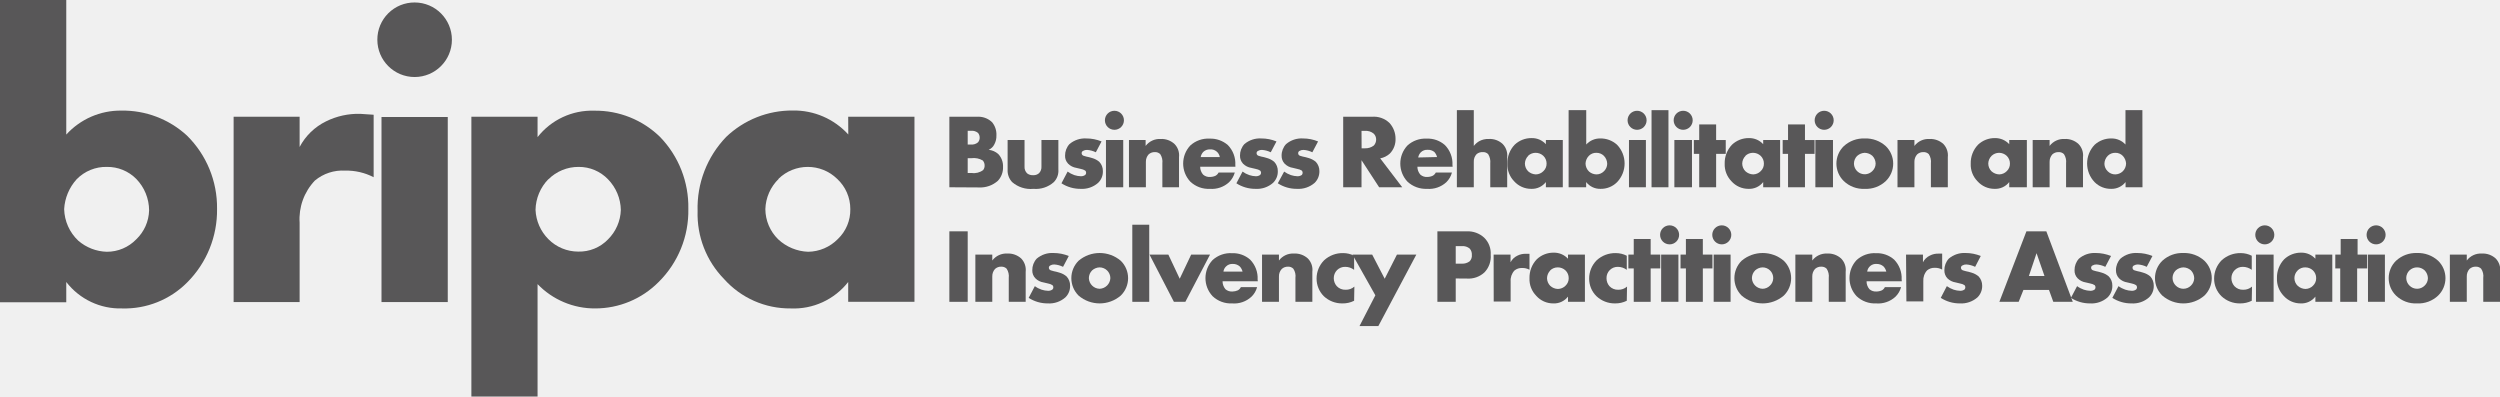
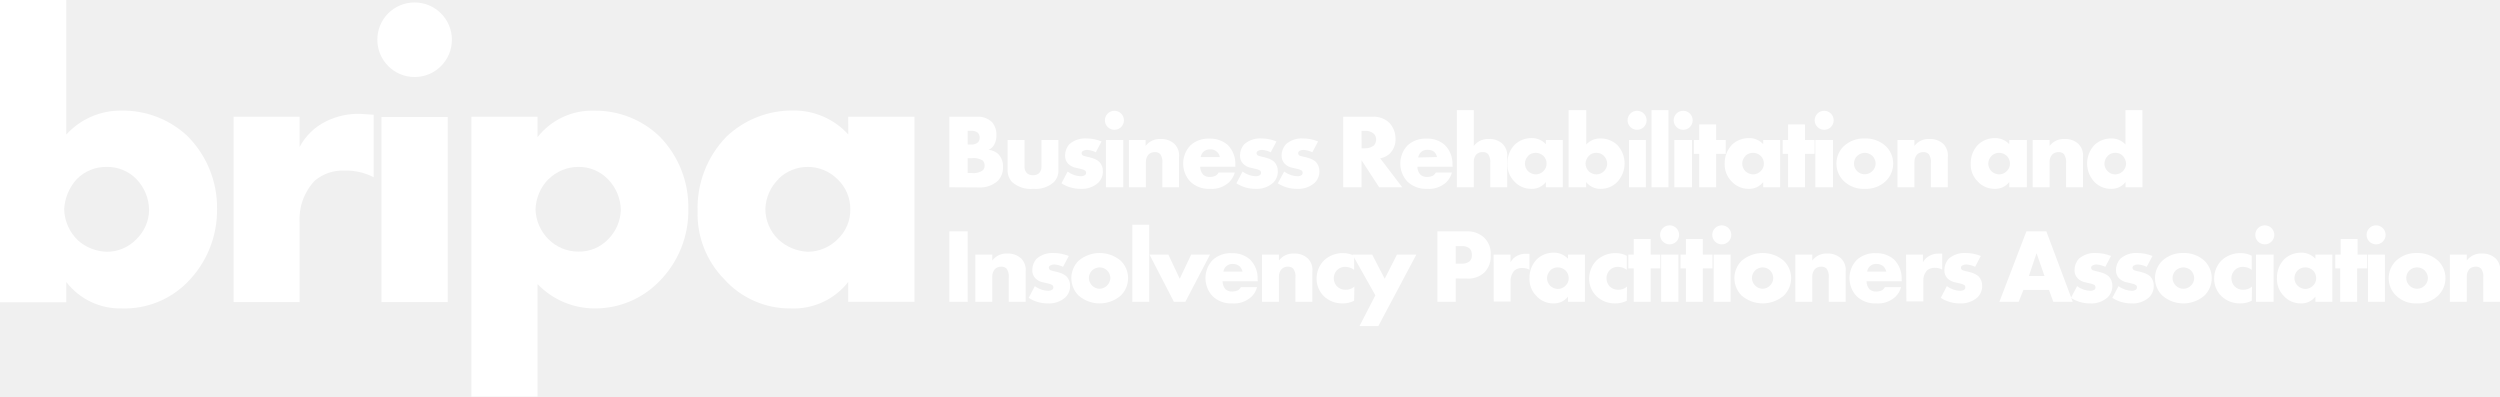
<svg xmlns="http://www.w3.org/2000/svg" viewBox="0 0 283.69 45.02">
  <defs>
-     <style>.cls-1{fill:#585758;}</style>
+     <style>.cls-1{fill:#fff;}</style>
  </defs>
  <g id="Ebene_2" data-name="Ebene 2">
    <g id="Ebene_1-2" data-name="Ebene 1">
      <path class="cls-1" d="M7.52,0V15.27a8.32,8.32,0,0,1,6.25-2.72,10.74,10.74,0,0,1,7.43,2.82,11.46,11.46,0,0,1,3.43,8.32,11.57,11.57,0,0,1-3.39,8.36A10,10,0,0,1,13.86,35a7.72,7.72,0,0,1-6.34-3v2.3H0V0Zm7.94,27.16a4.71,4.71,0,0,0,1.46-3.29,5.15,5.15,0,0,0-1.46-3.57,4.59,4.59,0,0,0-3.33-1.36,4.64,4.64,0,0,0-3.44,1.41,5.51,5.51,0,0,0-1.41,3.38,5.1,5.1,0,0,0,1.6,3.58,5.16,5.16,0,0,0,3.25,1.26A4.62,4.62,0,0,0,15.46,27.16Z" />
      <path class="cls-1" d="M26.51,13.25H34v3.43a6.72,6.72,0,0,1,3-2.91,8.22,8.22,0,0,1,3.9-.85c.19,0,.52.05,1.5.1v7.09a6.71,6.71,0,0,0-3.24-.75,4.91,4.91,0,0,0-3.43,1.13A6.33,6.33,0,0,0,34,25.28v9H26.51Z" />
      <path class="cls-1" d="M47.05.28a4.23,4.23,0,1,1-4.23,4.23A4.21,4.21,0,0,1,47.05.28Zm3.76,13v21H43.29v-21Z" />
      <path class="cls-1" d="M61,45H53.49V13.25H61v2.31a7.85,7.85,0,0,1,6.44-3,10.47,10.47,0,0,1,7.48,3,11.4,11.4,0,0,1,3.19,8.13,11.36,11.36,0,0,1-3.38,8.32A10.12,10.12,0,0,1,67.54,35,9,9,0,0,1,61,32.24Zm1.23-24.67a5.12,5.12,0,0,0-1.46,3.48,5,5,0,0,0,1.46,3.33,4.76,4.76,0,0,0,3.38,1.41A4.52,4.52,0,0,0,69,27.16a4.92,4.92,0,0,0,1.45-3.33A5.11,5.11,0,0,0,69,20.35a4.56,4.56,0,0,0-3.34-1.41A4.8,4.8,0,0,0,62.23,20.35Z" />
      <path class="cls-1" d="M96.25,13.25h7.52v21H96.25V32a7.85,7.85,0,0,1-6.53,3,10,10,0,0,1-7.56-3.34,10.56,10.56,0,0,1-3-7.71,11.62,11.62,0,0,1,3.24-8.41,10.81,10.81,0,0,1,7.57-3,8.32,8.32,0,0,1,6.29,2.72ZM88.36,20.3a5,5,0,0,0-1.51,3.43,4.83,4.83,0,0,0,1.46,3.43,5.25,5.25,0,0,0,3.39,1.41,4.81,4.81,0,0,0,3.38-1.45,4.56,4.56,0,0,0,1.41-3.39A4.64,4.64,0,0,0,95,20.3a4.77,4.77,0,0,0-6.67,0Z" />
      <path class="cls-1" d="M107.73,21.25v-8h3.1a2.25,2.25,0,0,1,1.75.62,2.19,2.19,0,0,1,.49,1.5,2,2,0,0,1-.23,1,1.32,1.32,0,0,1-.65.63,1.92,1.92,0,0,1,1.09.48,2,2,0,0,1,.54,1.46,2.18,2.18,0,0,1-.58,1.57,3,3,0,0,1-2.17.76Zm2.08-4.85h.38a1.07,1.07,0,0,0,.79-.25.78.78,0,0,0,.19-.53.83.83,0,0,0-.19-.54,1.1,1.1,0,0,0-.79-.24h-.38Zm0,3.23h.46a1.73,1.73,0,0,0,1.29-.33.77.77,0,0,0,.17-.51.83.83,0,0,0-.21-.58,2,2,0,0,0-1.28-.26h-.43Z" />
      <path class="cls-1" d="M116.26,15.89v3a1,1,0,0,0,.29.78,1,1,0,0,0,.67.21.93.93,0,0,0,.69-.23,1,1,0,0,0,.27-.76v-3h1.92v3.34a1.84,1.84,0,0,1-.52,1.44,3.07,3.07,0,0,1-2.31.76,3.2,3.2,0,0,1-2.42-.77,1.92,1.92,0,0,1-.51-1.43V15.89Z" />
      <path class="cls-1" d="M121.15,19.47a2.92,2.92,0,0,0,.76.4,2.63,2.63,0,0,0,.75.13.81.81,0,0,0,.49-.15.31.31,0,0,0,.1-.25.32.32,0,0,0-.1-.24,1.34,1.34,0,0,0-.5-.19l-.51-.12a1.68,1.68,0,0,1-.93-.47,1.25,1.25,0,0,1-.35-.92,1.91,1.91,0,0,1,.5-1.31,2.71,2.71,0,0,1,1.92-.64,4.52,4.52,0,0,1,1.72.34l-.65,1.23a2.64,2.64,0,0,0-1-.27.82.82,0,0,0-.44.11.28.28,0,0,0-.17.26.31.31,0,0,0,.23.3,4.69,4.69,0,0,0,.63.16l.35.1a2.13,2.13,0,0,1,.79.42,1.48,1.48,0,0,1,.41,1.06,1.76,1.76,0,0,1-.54,1.33,2.76,2.76,0,0,1-2,.68,3.94,3.94,0,0,1-2.16-.63Z" />
      <path class="cls-1" d="M126.46,12.57a1.08,1.08,0,1,1-1.08,1.08A1.08,1.08,0,0,1,126.46,12.57Zm1,3.32v5.36H125.5V15.89Z" />
      <path class="cls-1" d="M128.11,15.89H130v.67a2,2,0,0,1,1.7-.79,2.17,2.17,0,0,1,1.58.57,1.84,1.84,0,0,1,.51,1.5v3.41H131.9V18.54a1.57,1.57,0,0,0-.24-1.05.81.81,0,0,0-.61-.23,1,1,0,0,0-.71.26,1.23,1.23,0,0,0-.31.85v2.88h-1.92Z" />
      <path class="cls-1" d="M140.19,18.92h-4a1.35,1.35,0,0,0,.34.9,1.08,1.08,0,0,0,.79.26,1.47,1.47,0,0,0,.62-.14.85.85,0,0,0,.34-.36h1.84a2.5,2.5,0,0,1-.65,1.1,2.89,2.89,0,0,1-2.18.75,3,3,0,0,1-2.22-.82,3,3,0,0,1,0-4.1,3,3,0,0,1,2.19-.78,3,3,0,0,1,2.07.73,3,3,0,0,1,.85,2.26Zm-1.77-1.1a1.05,1.05,0,0,0-1.1-.87,1.06,1.06,0,0,0-.78.29,1.14,1.14,0,0,0-.29.58Z" />
      <path class="cls-1" d="M141,19.47a2.82,2.82,0,0,0,.77.4,2.62,2.62,0,0,0,.74.13.81.81,0,0,0,.49-.15.35.35,0,0,0,0-.49,1.34,1.34,0,0,0-.5-.19l-.51-.12a1.68,1.68,0,0,1-.93-.47,1.29,1.29,0,0,1-.35-.92,1.91,1.91,0,0,1,.5-1.31,2.71,2.71,0,0,1,1.92-.64,4.47,4.47,0,0,1,1.72.34l-.65,1.23a2.64,2.64,0,0,0-1-.27.82.82,0,0,0-.44.11.28.28,0,0,0-.17.26.31.31,0,0,0,.23.3,4.9,4.9,0,0,0,.64.16l.34.1a2.13,2.13,0,0,1,.79.42,1.48,1.48,0,0,1,.41,1.06,1.76,1.76,0,0,1-.54,1.33,2.76,2.76,0,0,1-2,.68,3.94,3.94,0,0,1-2.16-.63Z" />
      <path class="cls-1" d="M145.72,19.47a3,3,0,0,0,.77.4,2.62,2.62,0,0,0,.74.13.82.82,0,0,0,.5-.15.38.38,0,0,0,0-.49,1.39,1.39,0,0,0-.51-.19l-.5-.12a1.67,1.67,0,0,1-.94-.47,1.29,1.29,0,0,1-.35-.92,1.91,1.91,0,0,1,.51-1.31,2.71,2.71,0,0,1,1.92-.64,4.46,4.46,0,0,1,1.71.34l-.65,1.23a2.64,2.64,0,0,0-1-.27.86.86,0,0,0-.45.11.29.29,0,0,0-.16.26.3.3,0,0,0,.22.3,4.9,4.9,0,0,0,.64.16l.35.1a2.21,2.21,0,0,1,.79.42,1.52,1.52,0,0,1,.41,1.06,1.8,1.8,0,0,1-.54,1.33,2.79,2.79,0,0,1-2,.68A3.92,3.92,0,0,1,145,20.8Z" />
      <path class="cls-1" d="M155.67,13.25a2.56,2.56,0,0,1,2,.7,2.64,2.64,0,0,1,.69,1.8,2.28,2.28,0,0,1-.64,1.67,2.21,2.21,0,0,1-1.1.55l2.5,3.28H156.5l-2-3.07v3.07h-2.08v-8Zm-1.16,3.58h.39a1.56,1.56,0,0,0,1-.32,1,1,0,0,0,.26-.67.92.92,0,0,0-.27-.67,1.39,1.39,0,0,0-1-.32h-.39Z" />
      <path class="cls-1" d="M164.84,18.92h-4a1.35,1.35,0,0,0,.34.9,1.08,1.08,0,0,0,.79.26,1.5,1.5,0,0,0,.62-.14.91.91,0,0,0,.34-.36h1.83a2.37,2.37,0,0,1-.64,1.1,2.9,2.9,0,0,1-2.19.75,3.06,3.06,0,0,1-2.22-.82,3,3,0,0,1,0-4.1,3,3,0,0,1,2.19-.78,2.92,2.92,0,0,1,2.06.73,3,3,0,0,1,.86,2.26Zm-1.77-1.1a1.3,1.3,0,0,0-.31-.58A1.13,1.13,0,0,0,162,17a1,1,0,0,0-.78.29,1.14,1.14,0,0,0-.29.58Z" />
      <path class="cls-1" d="M165.32,12.5h1.92v4.06a2.22,2.22,0,0,1,.6-.53,2.09,2.09,0,0,1,1.1-.26,2.14,2.14,0,0,1,1.58.57,1.87,1.87,0,0,1,.51,1.5v3.41h-1.92V18.54a1.65,1.65,0,0,0-.24-1.05.78.78,0,0,0-.61-.23,1,1,0,0,0-.7.23,1.18,1.18,0,0,0-.32.88v2.88h-1.92Z" />
      <path class="cls-1" d="M175.42,15.89h1.92v5.36h-1.92v-.59a2,2,0,0,1-1.67.77,2.57,2.57,0,0,1-1.93-.86,2.72,2.72,0,0,1-.77-2,3,3,0,0,1,.83-2.15,2.74,2.74,0,0,1,1.93-.75,2.13,2.13,0,0,1,1.61.69Zm-2,1.79a1.28,1.28,0,0,0-.38.88,1.25,1.25,0,0,0,.37.88,1.37,1.37,0,0,0,.87.35,1.22,1.22,0,0,0,.86-.37,1.14,1.14,0,0,0,.36-.86,1.2,1.2,0,0,0-.37-.88,1.27,1.27,0,0,0-.87-.34A1.24,1.24,0,0,0,173.4,17.68Z" />
      <path class="cls-1" d="M180,12.5v3.9a2.1,2.1,0,0,1,1.59-.69,2.76,2.76,0,0,1,1.9.71,3.06,3.06,0,0,1,0,4.26,2.58,2.58,0,0,1-1.88.75,2,2,0,0,1-1.62-.77v.59H178V12.5Zm2,6.94a1.21,1.21,0,0,0,.38-.84,1.33,1.33,0,0,0-.38-.92,1.18,1.18,0,0,0-.85-.34,1.14,1.14,0,0,0-.87.36,1.34,1.34,0,0,0-.36.86,1.29,1.29,0,0,0,.4.91,1.33,1.33,0,0,0,.83.32A1.18,1.18,0,0,0,182,19.44Z" />
      <path class="cls-1" d="M185.77,12.57a1.08,1.08,0,1,1-1.08,1.08A1.08,1.08,0,0,1,185.77,12.57Zm1,3.32v5.36h-1.92V15.89Z" />
      <path class="cls-1" d="M189.33,12.5v8.75h-1.92V12.5Z" />
      <path class="cls-1" d="M191,12.57a1.08,1.08,0,1,1-1.08,1.08A1.08,1.08,0,0,1,191,12.57Zm1,3.32v5.36H190V15.89Z" />
      <path class="cls-1" d="M194.74,17.46v3.79h-1.92V17.46h-.61V15.89h.61V14.12h1.92v1.77h1.09v1.57Z" />
      <path class="cls-1" d="M200.08,15.89H202v5.36h-1.92v-.59a2,2,0,0,1-1.67.77,2.57,2.57,0,0,1-1.93-.86,2.72,2.72,0,0,1-.77-2,3,3,0,0,1,.83-2.15,2.74,2.74,0,0,1,1.93-.75,2.13,2.13,0,0,1,1.61.69Zm-2,1.79a1.28,1.28,0,0,0-.38.88,1.25,1.25,0,0,0,.37.88,1.37,1.37,0,0,0,.87.35,1.22,1.22,0,0,0,.86-.37,1.14,1.14,0,0,0,.36-.86,1.2,1.2,0,0,0-.37-.88,1.27,1.27,0,0,0-.87-.34A1.24,1.24,0,0,0,198.06,17.68Z" />
      <path class="cls-1" d="M204.82,17.46v3.79H202.9V17.46h-.61V15.89h.61V14.12h1.92v1.77h1.09v1.57Z" />
      <path class="cls-1" d="M207,12.57a1.08,1.08,0,1,1-1.08,1.08A1.08,1.08,0,0,1,207,12.57Zm1,3.32v5.36H206V15.89Z" />
      <path class="cls-1" d="M214,20.54a3.24,3.24,0,0,1-2.4.89,3.2,3.2,0,0,1-2.38-.89,2.76,2.76,0,0,1,0-3.95,3.34,3.34,0,0,1,2.38-.88,3.38,3.38,0,0,1,2.4.88,2.76,2.76,0,0,1,0,3.95Zm-3.25-2.86a1.25,1.25,0,0,0-.37.88,1.22,1.22,0,0,0,2.09.85,1.18,1.18,0,0,0,.37-.85,1.31,1.31,0,0,0-.37-.88,1.36,1.36,0,0,0-.86-.34A1.34,1.34,0,0,0,210.76,17.68Z" />
      <path class="cls-1" d="M215.32,15.89h1.92v.67a2,2,0,0,1,1.7-.79,2.19,2.19,0,0,1,1.59.57,1.87,1.87,0,0,1,.5,1.5v3.41h-1.92V18.54a1.57,1.57,0,0,0-.24-1.05.81.81,0,0,0-.61-.23,1,1,0,0,0-.71.26,1.23,1.23,0,0,0-.31.85v2.88h-1.92Z" />
      <path class="cls-1" d="M228,15.89H230v5.36H228v-.59a2,2,0,0,1-1.67.77,2.57,2.57,0,0,1-1.93-.86,2.68,2.68,0,0,1-.77-2,3,3,0,0,1,.83-2.15,2.74,2.74,0,0,1,1.93-.75,2.15,2.15,0,0,1,1.61.69Zm-2,1.79a1.28,1.28,0,0,0-.38.88,1.25,1.25,0,0,0,.37.88,1.37,1.37,0,0,0,.87.35,1.22,1.22,0,0,0,.86-.37,1.14,1.14,0,0,0,.36-.86,1.2,1.2,0,0,0-.37-.88,1.27,1.27,0,0,0-.87-.34A1.24,1.24,0,0,0,226,17.68Z" />
      <path class="cls-1" d="M230.66,15.89h1.92v.67a2,2,0,0,1,1.7-.79,2.17,2.17,0,0,1,1.58.57,1.84,1.84,0,0,1,.51,1.5v3.41h-1.92V18.54a1.57,1.57,0,0,0-.24-1.05.81.81,0,0,0-.61-.23,1,1,0,0,0-.71.26,1.23,1.23,0,0,0-.31.85v2.88h-1.92Z" />
      <path class="cls-1" d="M243.12,21.25H241.2v-.59a2,2,0,0,1-1.62.77,2.58,2.58,0,0,1-1.88-.75,3.06,3.06,0,0,1,0-4.26,2.76,2.76,0,0,1,1.9-.71,2.12,2.12,0,0,1,1.59.69V12.5h1.92Zm-2.27-1.78a1.26,1.26,0,0,0,.41-.91,1.39,1.39,0,0,0-.36-.86,1.14,1.14,0,0,0-.87-.36,1.18,1.18,0,0,0-.85.34,1.33,1.33,0,0,0-.38.92,1.21,1.21,0,0,0,.38.84,1.18,1.18,0,0,0,.85.35A1.28,1.28,0,0,0,240.85,19.47Z" />
      <path class="cls-1" d="M109.81,26.25v8h-2.08v-8Z" />
      <path class="cls-1" d="M110.68,28.89h1.92v.67a2,2,0,0,1,1.71-.79,2.18,2.18,0,0,1,1.58.57,1.87,1.87,0,0,1,.5,1.5v3.41h-1.92V31.54a1.57,1.57,0,0,0-.24-1.05.81.81,0,0,0-.61-.23,1,1,0,0,0-.71.26,1.23,1.23,0,0,0-.31.85v2.88h-1.92Z" />
      <path class="cls-1" d="M117.43,32.47a2.77,2.77,0,0,0,.76.4,2.63,2.63,0,0,0,.75.13.81.81,0,0,0,.49-.15.31.31,0,0,0,.1-.25.32.32,0,0,0-.1-.24,1.34,1.34,0,0,0-.5-.19l-.51-.12a1.65,1.65,0,0,1-.93-.47,1.25,1.25,0,0,1-.35-.92,1.91,1.91,0,0,1,.5-1.31,2.71,2.71,0,0,1,1.92-.64,4.57,4.57,0,0,1,1.72.34l-.65,1.23a2.64,2.64,0,0,0-1-.27.82.82,0,0,0-.44.11.28.28,0,0,0-.17.26.31.31,0,0,0,.23.3,4.69,4.69,0,0,0,.63.16l.35.1a2.13,2.13,0,0,1,.79.42,1.48,1.48,0,0,1,.41,1.06,1.76,1.76,0,0,1-.54,1.33,2.76,2.76,0,0,1-2,.68,3.94,3.94,0,0,1-2.16-.63Z" />
      <path class="cls-1" d="M127.18,33.54a3.67,3.67,0,0,1-4.79,0,2.79,2.79,0,0,1,0-3.95,3.7,3.7,0,0,1,4.79,0,2.76,2.76,0,0,1,0,3.95Zm-3.25-2.86a1.25,1.25,0,0,0-.37.88,1.25,1.25,0,0,0,1.23,1.21A1.27,1.27,0,0,0,126,31.56a1.23,1.23,0,0,0-1.23-1.22A1.34,1.34,0,0,0,123.93,30.68Z" />
      <path class="cls-1" d="M130.41,25.5v8.75h-1.92V25.5Z" />
      <path class="cls-1" d="M132.58,28.89l1.29,2.74,1.3-2.74h2.14l-2.8,5.36h-1.3l-2.77-5.36Z" />
      <path class="cls-1" d="M142.73,31.92h-4a1.39,1.39,0,0,0,.33.9,1.09,1.09,0,0,0,.8.26,1.53,1.53,0,0,0,.62-.14.83.83,0,0,0,.33-.36h1.84a2.32,2.32,0,0,1-.65,1.1,2.88,2.88,0,0,1-2.18.75,3,3,0,0,1-2.22-.82,3,3,0,0,1,0-4.1,3,3,0,0,1,2.2-.78,2.94,2.94,0,0,1,2.06.73,3,3,0,0,1,.85,2.26ZM141,30.82a1.3,1.3,0,0,0-.31-.58,1.14,1.14,0,0,0-.79-.29,1,1,0,0,0-.78.29,1,1,0,0,0-.29.58Z" />
      <path class="cls-1" d="M143.21,28.89h1.92v.67a2,2,0,0,1,1.71-.79,2.17,2.17,0,0,1,1.58.57,1.83,1.83,0,0,1,.5,1.5v3.41H147V31.54a1.51,1.51,0,0,0-.24-1.05.8.8,0,0,0-.61-.23,1,1,0,0,0-.7.26,1.19,1.19,0,0,0-.32.85v2.88h-1.92Z" />
      <path class="cls-1" d="M153.66,34.13a2.84,2.84,0,0,1-1.33.3,3,3,0,0,1-2.11-.82,2.81,2.81,0,0,1-.82-2,2.93,2.93,0,0,1,.86-2.08,3.09,3.09,0,0,1,2.16-.81,2.71,2.71,0,0,1,1.24.3v1.6a1.68,1.68,0,0,0-1-.34,1.28,1.28,0,0,0-.94.37,1.31,1.31,0,0,0-.37.92,1.37,1.37,0,0,0,.34.9,1.3,1.3,0,0,0,1,.41,1.42,1.42,0,0,0,1-.36Z" />
      <path class="cls-1" d="M156.07,33.51l-2.6-4.62h2.24l1.42,2.74,1.39-2.74h2.2L156.41,37h-2.14Z" />
      <path class="cls-1" d="M165.19,31.6v2.65h-2.08v-8h3.31a2.74,2.74,0,0,1,2,.72,2.48,2.48,0,0,1,.74,1.94,2.58,2.58,0,0,1-.71,2,2.66,2.66,0,0,1-2,.7Zm0-1.68h.69a1.37,1.37,0,0,0,.88-.26.9.9,0,0,0,.26-.73,1,1,0,0,0-.24-.72,1.22,1.22,0,0,0-.89-.28h-.7Z" />
      <path class="cls-1" d="M169.49,28.89h1.92v.87a1.69,1.69,0,0,1,.76-.74,2,2,0,0,1,1-.22l.39,0v1.81a1.66,1.66,0,0,0-.83-.2,1.29,1.29,0,0,0-.88.29,1.66,1.66,0,0,0-.43,1.23v2.29h-1.92Z" />
      <path class="cls-1" d="M177.93,28.89h1.92v5.36h-1.92v-.59a2,2,0,0,1-1.67.77,2.55,2.55,0,0,1-1.93-.86,2.68,2.68,0,0,1-.77-2,3,3,0,0,1,.83-2.15,2.74,2.74,0,0,1,1.93-.75,2.15,2.15,0,0,1,1.61.69Zm-2,1.79a1.28,1.28,0,0,0-.38.88,1.25,1.25,0,0,0,.37.88,1.34,1.34,0,0,0,.86.35,1.23,1.23,0,0,0,.87-.37,1.14,1.14,0,0,0,.36-.86,1.2,1.2,0,0,0-.37-.88,1.27,1.27,0,0,0-.87-.34A1.24,1.24,0,0,0,175.91,30.68Z" />
      <path class="cls-1" d="M184.6,34.13a2.89,2.89,0,0,1-1.33.3,3,3,0,0,1-2.11-.82,2.77,2.77,0,0,1-.83-2,2.93,2.93,0,0,1,.86-2.08,3.11,3.11,0,0,1,2.16-.81,2.75,2.75,0,0,1,1.25.3v1.6a1.71,1.71,0,0,0-1-.34,1.26,1.26,0,0,0-1.3,1.29,1.36,1.36,0,0,0,.33.9,1.31,1.31,0,0,0,1,.41,1.46,1.46,0,0,0,1-.36Z" />
      <path class="cls-1" d="M187.31,30.46v3.79h-1.92V30.46h-.61V28.89h.61V27.12h1.92v1.77h1.09v1.57Z" />
      <path class="cls-1" d="M189.46,25.57a1.08,1.08,0,1,1-1.08,1.08A1.08,1.08,0,0,1,189.46,25.57Zm1,3.32v5.36H188.5V28.89Z" />
      <path class="cls-1" d="M193.23,30.46v3.79h-1.92V30.46h-.61V28.89h.61V27.12h1.92v1.77h1.09v1.57Z" />
      <path class="cls-1" d="M195.38,25.57a1.08,1.08,0,1,1-1.08,1.08A1.08,1.08,0,0,1,195.38,25.57Zm1,3.32v5.36h-1.92V28.89Z" />
      <path class="cls-1" d="M202.42,33.54a3.67,3.67,0,0,1-4.79,0,2.79,2.79,0,0,1,0-3.95,3.7,3.7,0,0,1,4.79,0,2.76,2.76,0,0,1,0,3.95Zm-3.25-2.86a1.25,1.25,0,0,0-.37.88A1.25,1.25,0,0,0,200,32.77a1.2,1.2,0,0,0,.85-.36,1.18,1.18,0,0,0,.37-.85A1.21,1.21,0,0,0,200,30.34,1.32,1.32,0,0,0,199.17,30.68Z" />
      <path class="cls-1" d="M203.73,28.89h1.92v.67a2,2,0,0,1,1.7-.79,2.17,2.17,0,0,1,1.58.57,1.84,1.84,0,0,1,.51,1.5v3.41h-1.92V31.54a1.57,1.57,0,0,0-.24-1.05.81.81,0,0,0-.61-.23,1,1,0,0,0-.71.26,1.23,1.23,0,0,0-.31.85v2.88h-1.92Z" />
      <path class="cls-1" d="M215.81,31.92h-4a1.34,1.34,0,0,0,.33.9,1.08,1.08,0,0,0,.79.26,1.54,1.54,0,0,0,.63-.14.83.83,0,0,0,.33-.36h1.84a2.41,2.41,0,0,1-.65,1.1,2.89,2.89,0,0,1-2.18.75,3,3,0,0,1-2.22-.82,3,3,0,0,1,0-4.1,3,3,0,0,1,2.2-.78,2.94,2.94,0,0,1,2.06.73,3,3,0,0,1,.85,2.26Zm-1.76-1.1a1.3,1.3,0,0,0-.31-.58,1.15,1.15,0,0,0-.8-.29,1,1,0,0,0-1.06.87Z" />
      <path class="cls-1" d="M216.29,28.89h1.92v.87A1.69,1.69,0,0,1,219,29a2,2,0,0,1,1-.22l.39,0v1.81a1.66,1.66,0,0,0-.83-.2,1.29,1.29,0,0,0-.88.29,1.66,1.66,0,0,0-.43,1.23v2.29h-1.92Z" />
      <path class="cls-1" d="M220.92,32.47a3,3,0,0,0,.77.4,2.63,2.63,0,0,0,.75.13.81.81,0,0,0,.49-.15.38.38,0,0,0,0-.49,1.33,1.33,0,0,0-.51-.19l-.5-.12a1.7,1.7,0,0,1-.94-.47,1.29,1.29,0,0,1-.34-.92,1.91,1.91,0,0,1,.5-1.31,2.71,2.71,0,0,1,1.92-.64,4.46,4.46,0,0,1,1.71.34l-.64,1.23a2.69,2.69,0,0,0-1-.27.82.82,0,0,0-.44.11.28.28,0,0,0-.17.26.31.31,0,0,0,.23.3,4.69,4.69,0,0,0,.63.16l.35.1a2.21,2.21,0,0,1,.79.42,1.52,1.52,0,0,1,.41,1.06,1.8,1.8,0,0,1-.54,1.33,2.79,2.79,0,0,1-2,.68,3.94,3.94,0,0,1-2.16-.63Z" />
      <path class="cls-1" d="M232.51,32.9h-2.9l-.54,1.35h-2.19l3.07-8h2.26l3,8H233ZM232,31.32l-.9-2.59-.87,2.59Z" />
      <path class="cls-1" d="M235.7,32.47a2.77,2.77,0,0,0,.76.4,2.63,2.63,0,0,0,.75.13.81.81,0,0,0,.49-.15.38.38,0,0,0,0-.49,1.34,1.34,0,0,0-.5-.19l-.51-.12a1.65,1.65,0,0,1-.93-.47,1.25,1.25,0,0,1-.35-.92,1.91,1.91,0,0,1,.5-1.31,2.71,2.71,0,0,1,1.92-.64,4.57,4.57,0,0,1,1.72.34l-.65,1.23a2.69,2.69,0,0,0-1-.27.82.82,0,0,0-.44.11.28.28,0,0,0-.17.26.31.31,0,0,0,.23.3,4.69,4.69,0,0,0,.63.16l.35.1a2.13,2.13,0,0,1,.79.42,1.48,1.48,0,0,1,.41,1.06,1.8,1.8,0,0,1-.54,1.33,2.76,2.76,0,0,1-2,.68A3.94,3.94,0,0,1,235,33.8Z" />
      <path class="cls-1" d="M240.4,32.47a2.82,2.82,0,0,0,.77.4,2.62,2.62,0,0,0,.74.13.79.79,0,0,0,.49-.15.35.35,0,0,0,0-.49,1.34,1.34,0,0,0-.5-.19l-.5-.12a1.67,1.67,0,0,1-.94-.47,1.29,1.29,0,0,1-.35-.92,1.91,1.91,0,0,1,.51-1.31,2.68,2.68,0,0,1,1.92-.64,4.46,4.46,0,0,1,1.71.34l-.65,1.23a2.64,2.64,0,0,0-1-.27.82.82,0,0,0-.44.11.28.28,0,0,0-.17.26.31.31,0,0,0,.23.3,4.9,4.9,0,0,0,.64.16l.34.1a2.18,2.18,0,0,1,.8.42,1.52,1.52,0,0,1,.4,1.06,1.76,1.76,0,0,1-.54,1.33,2.75,2.75,0,0,1-2,.68,3.92,3.92,0,0,1-2.16-.63Z" />
      <path class="cls-1" d="M250.15,33.54a3.65,3.65,0,0,1-4.78,0,2.76,2.76,0,0,1,0-3.95,3.34,3.34,0,0,1,2.38-.88,3.38,3.38,0,0,1,2.4.88,2.76,2.76,0,0,1,0,3.95Zm-3.25-2.86a1.2,1.2,0,0,0,0,1.73,1.21,1.21,0,0,0,1.72,0,1.18,1.18,0,0,0,.37-.85,1.31,1.31,0,0,0-.37-.88,1.34,1.34,0,0,0-.85-.34A1.37,1.37,0,0,0,246.9,30.68Z" />
      <path class="cls-1" d="M255.52,34.13a2.89,2.89,0,0,1-1.33.3,3,3,0,0,1-2.11-.82,2.77,2.77,0,0,1-.83-2,2.93,2.93,0,0,1,.86-2.08,3.11,3.11,0,0,1,2.16-.81,2.75,2.75,0,0,1,1.25.3v1.6a1.71,1.71,0,0,0-1-.34,1.26,1.26,0,0,0-.93.37,1.28,1.28,0,0,0-.38.92,1.37,1.37,0,0,0,.34.9,1.3,1.3,0,0,0,1,.41,1.46,1.46,0,0,0,1-.36Z" />
      <path class="cls-1" d="M257,25.57a1.08,1.08,0,1,1-1.08,1.08A1.08,1.08,0,0,1,257,25.57Zm1,3.32v5.36H256V28.89Z" />
      <path class="cls-1" d="M262.74,28.89h1.92v5.36h-1.92v-.59a2,2,0,0,1-1.67.77,2.57,2.57,0,0,1-1.93-.86,2.71,2.71,0,0,1-.76-2,3,3,0,0,1,.82-2.15,2.76,2.76,0,0,1,1.93-.75,2.13,2.13,0,0,1,1.61.69Zm-2,1.79a1.21,1.21,0,0,0,0,1.76,1.37,1.37,0,0,0,.87.35,1.22,1.22,0,0,0,.86-.37,1.14,1.14,0,0,0,.36-.86,1.2,1.2,0,0,0-.37-.88,1.27,1.27,0,0,0-.86-.34A1.22,1.22,0,0,0,260.73,30.68Z" />
      <path class="cls-1" d="M267.48,30.46v3.79h-1.92V30.46H265V28.89h.61V27.12h1.92v1.77h1.09v1.57Z" />
      <path class="cls-1" d="M269.63,25.57a1.08,1.08,0,1,1-1.08,1.08A1.08,1.08,0,0,1,269.63,25.57Zm1,3.32v5.36h-1.92V28.89Z" />
      <path class="cls-1" d="M276.67,33.54a3.24,3.24,0,0,1-2.4.89,3.2,3.2,0,0,1-2.38-.89,2.76,2.76,0,0,1,0-3.95,3.34,3.34,0,0,1,2.38-.88,3.38,3.38,0,0,1,2.4.88,2.76,2.76,0,0,1,0,3.95Zm-3.25-2.86a1.2,1.2,0,0,0,0,1.73,1.21,1.21,0,0,0,1.72,0,1.18,1.18,0,0,0,.37-.85,1.31,1.31,0,0,0-.37-.88,1.26,1.26,0,0,0-1.72,0Z" />
      <path class="cls-1" d="M278,28.89h1.92v.67a2,2,0,0,1,1.71-.79,2.17,2.17,0,0,1,1.58.57,1.87,1.87,0,0,1,.5,1.5v3.41h-1.92V31.54a1.51,1.51,0,0,0-.24-1.05.81.81,0,0,0-.61-.23,1,1,0,0,0-.71.26,1.23,1.23,0,0,0-.31.85v2.88H278Z" />
    </g>
  </g>
</svg>
